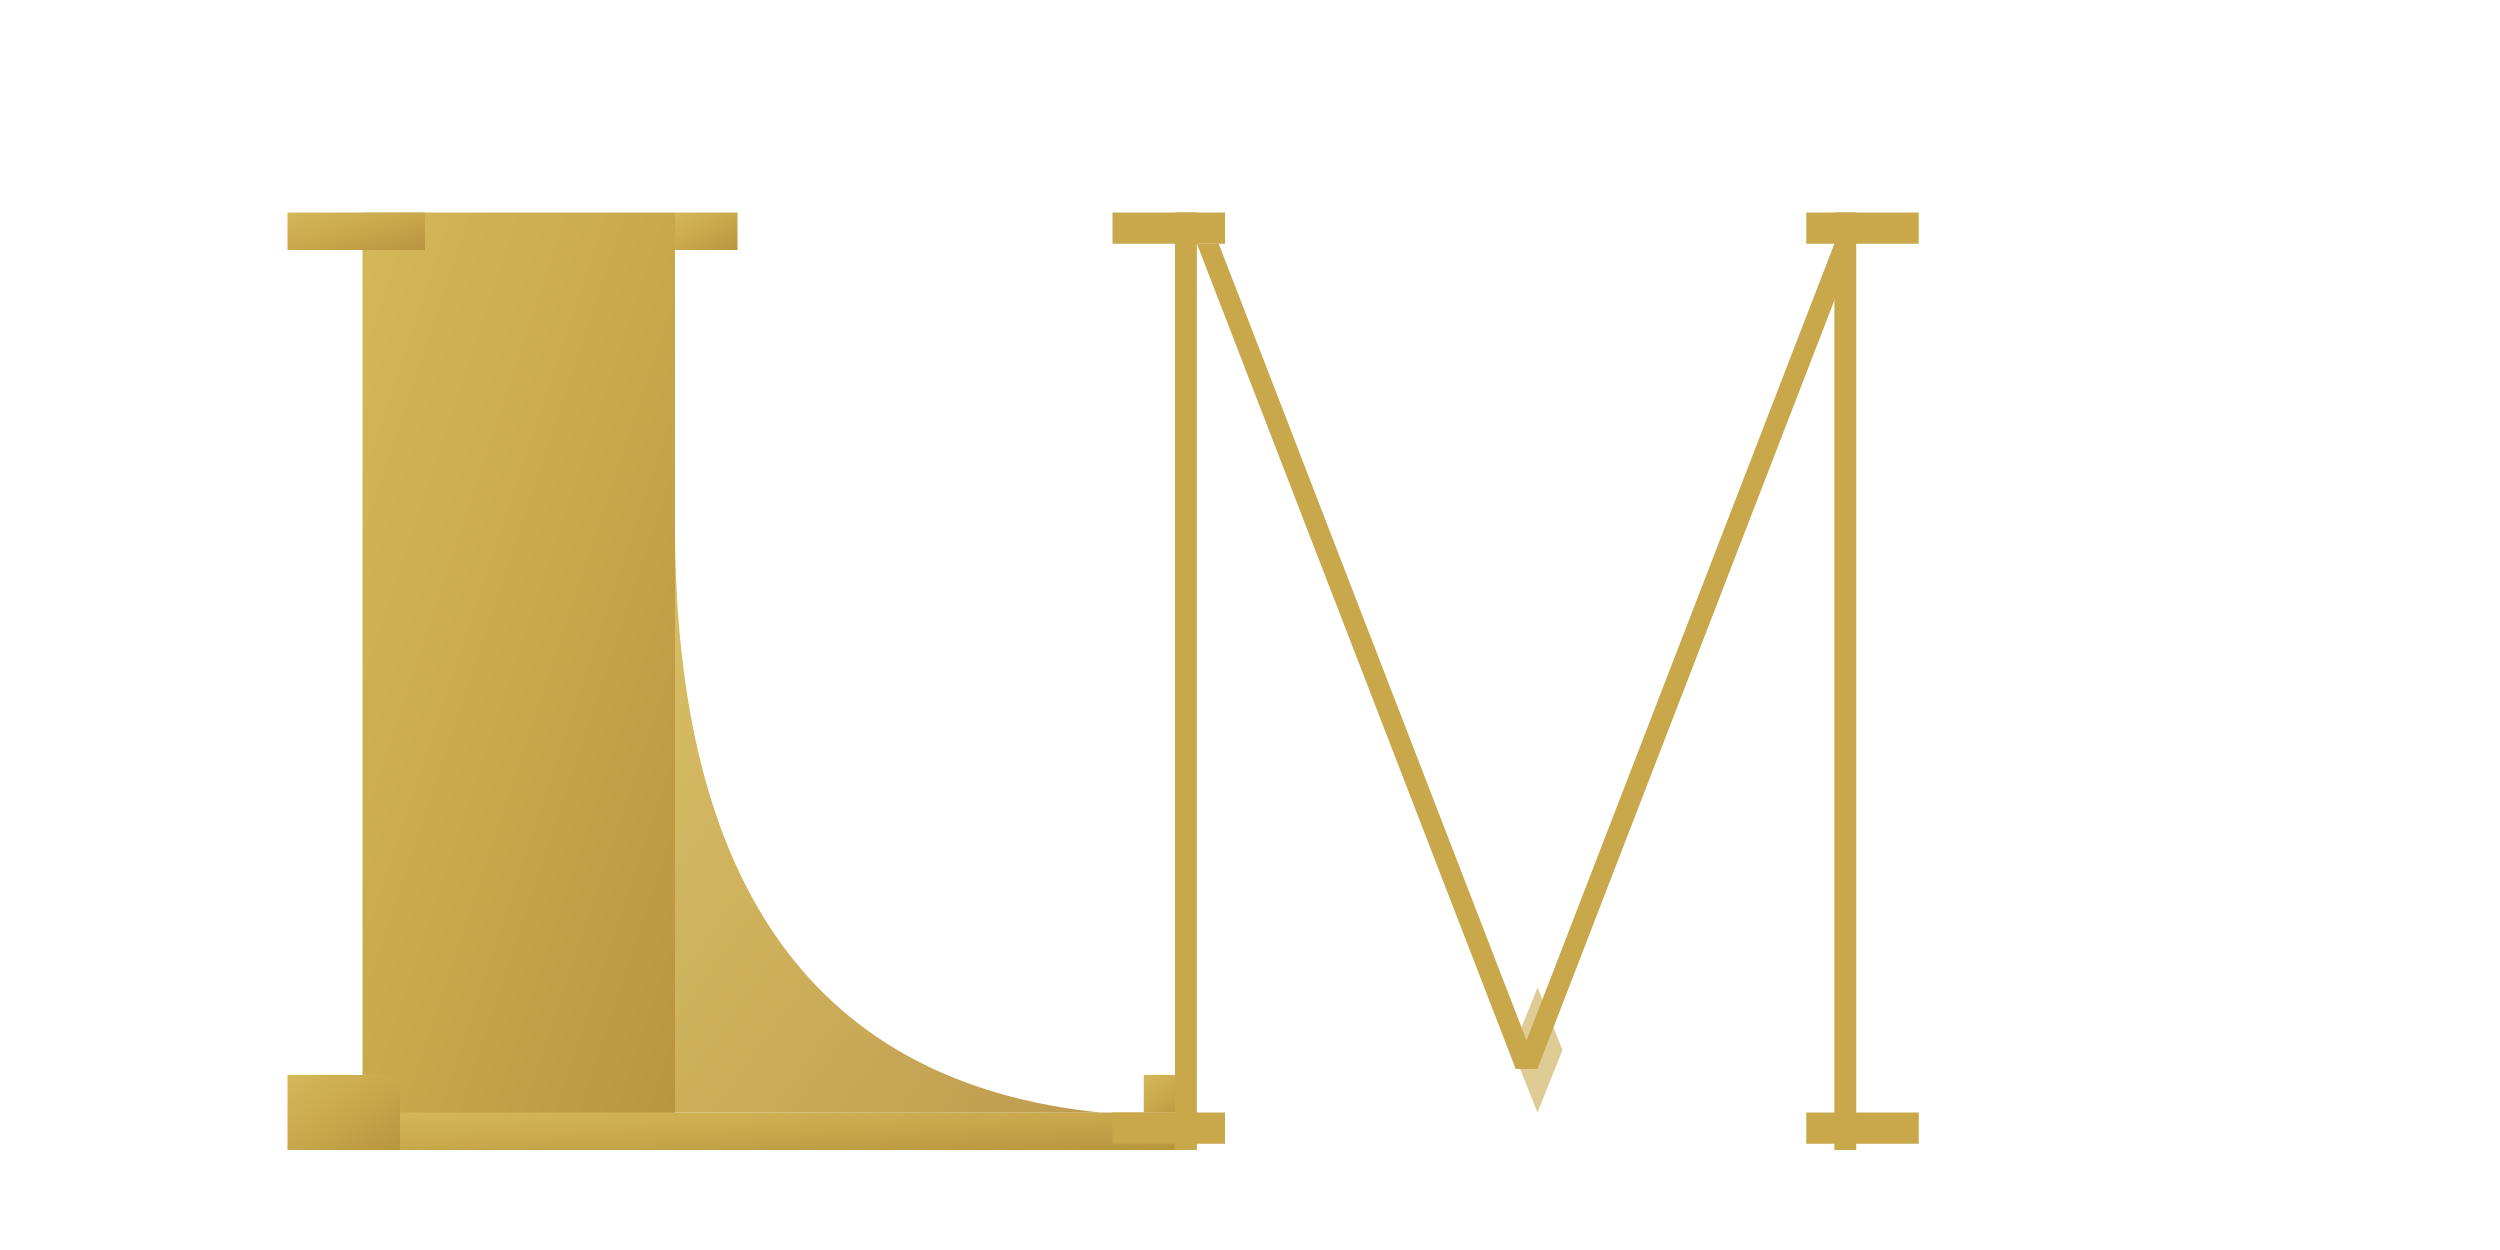
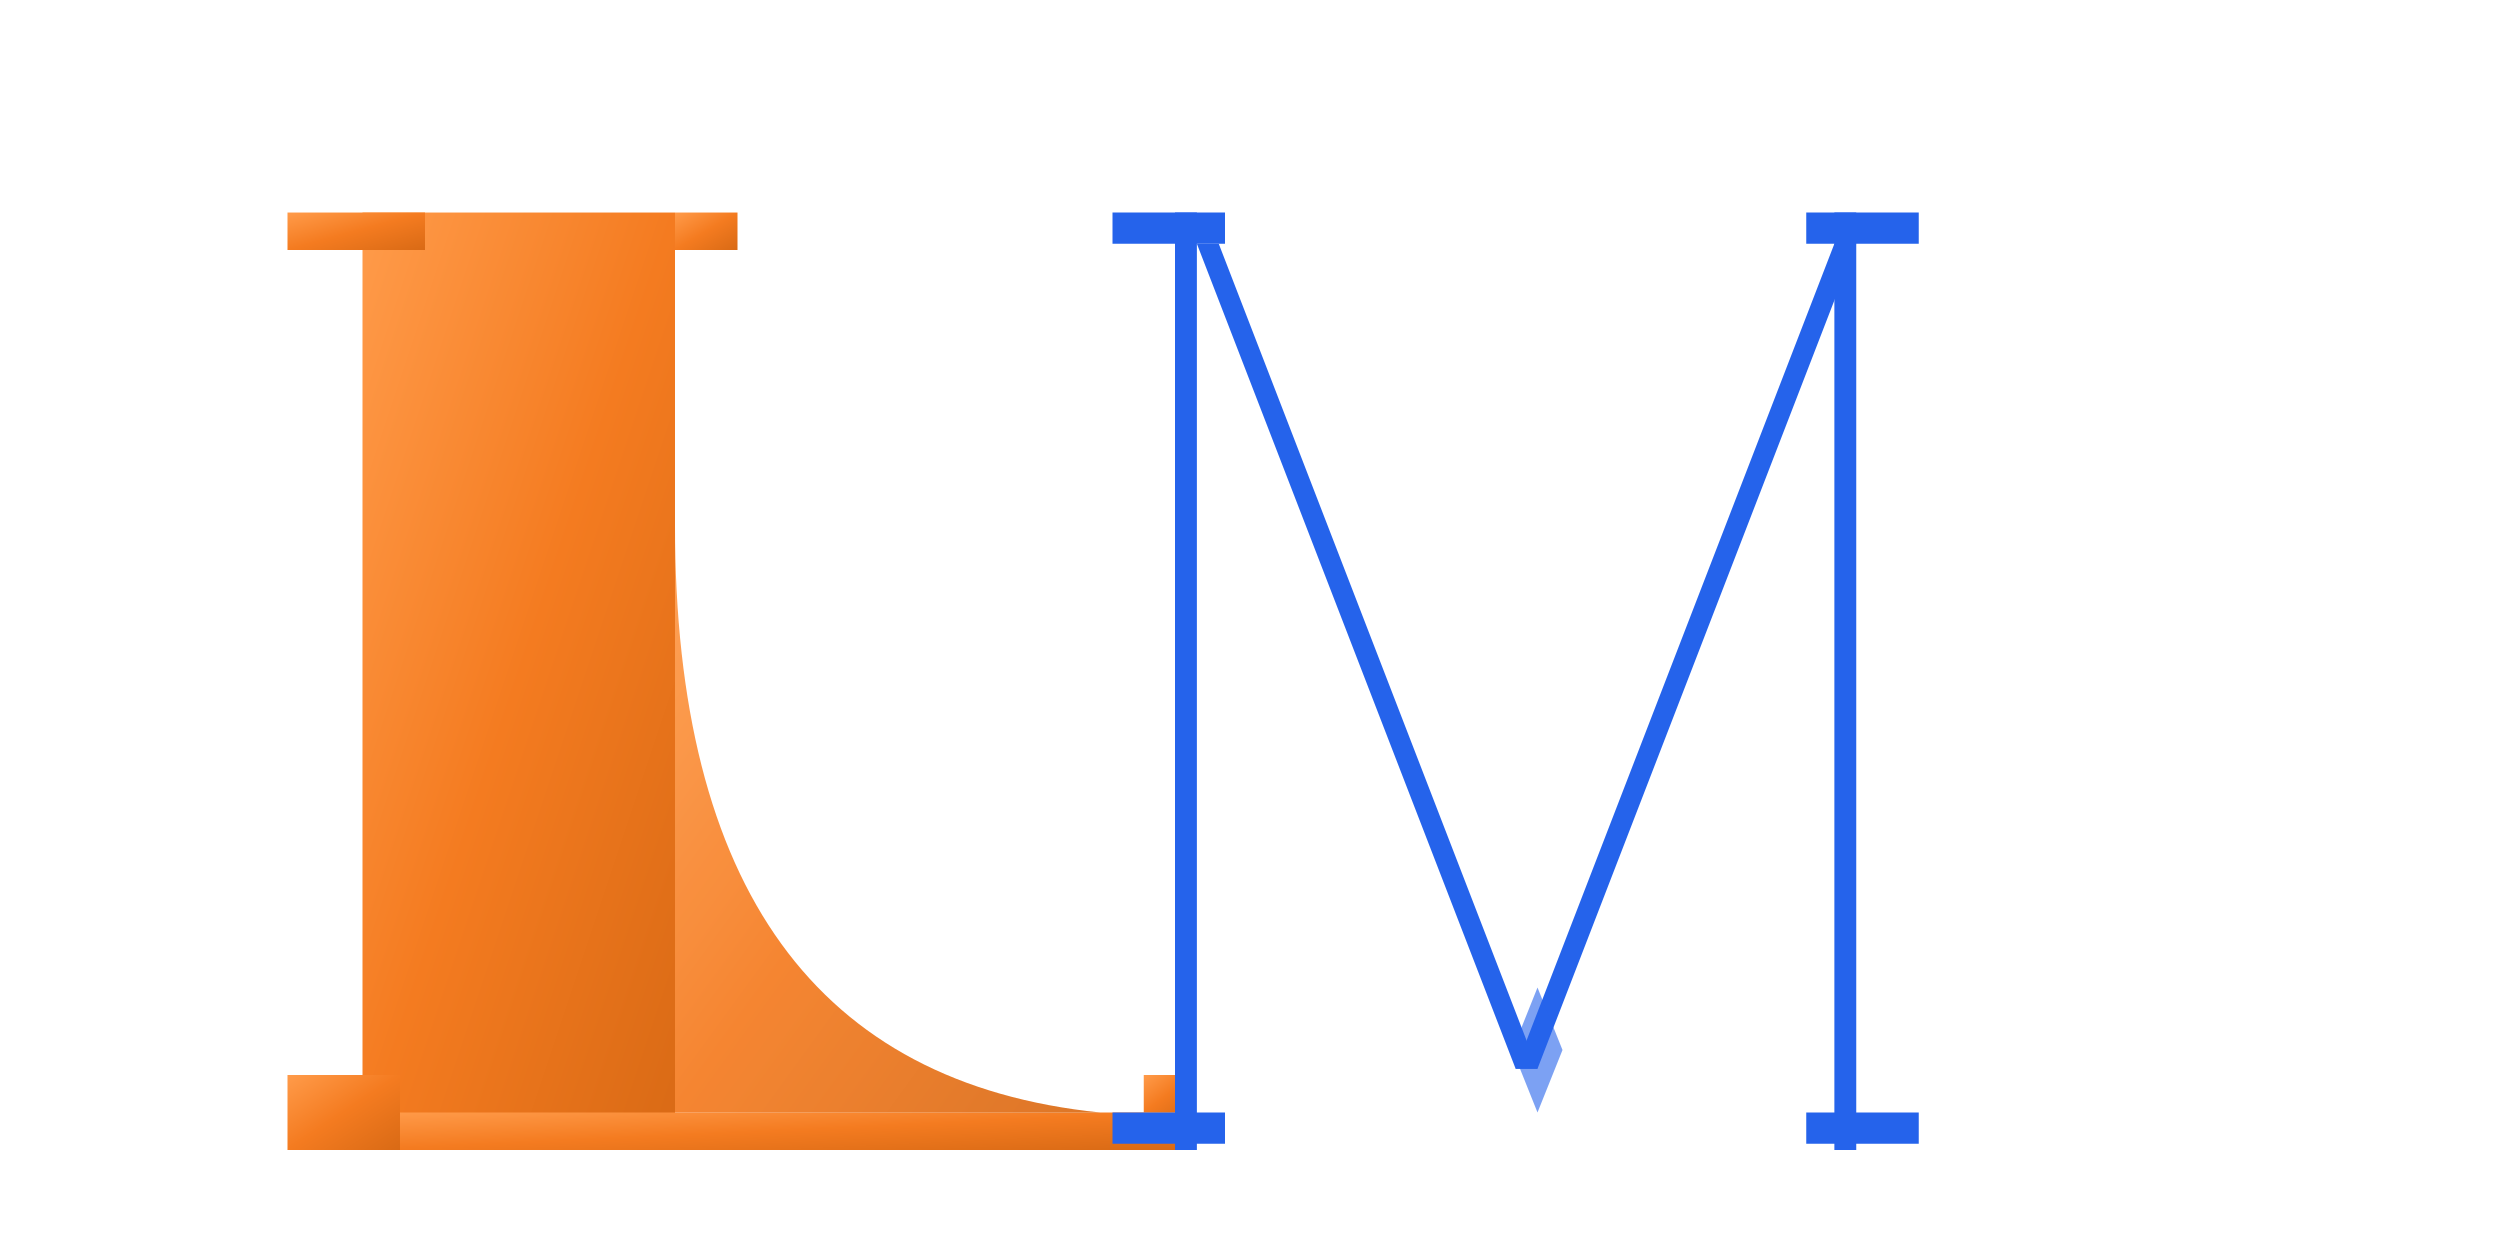
<svg xmlns="http://www.w3.org/2000/svg" viewBox="0 0 400 200">
  <defs>
-     <linearGradient id="goldGrad" x1="0%" y1="0%" x2="100%" y2="100%">
-       <stop offset="0%" stop-color="#D4B85A" />
-       <stop offset="50%" stop-color="#C9A84C" />
-       <stop offset="100%" stop-color="#B8943F" />
+     <linearGradient id="orangeGrad" x1="0%" y1="0%" x2="100%" y2="100%">
+       <stop offset="0%" stop-color="#FF9B4A" />
+       <stop offset="50%" stop-color="#F47B20" />
+       <stop offset="100%" stop-color="#D96A15" />
+     </linearGradient>
+     <linearGradient id="blueGrad" x1="0%" y1="0%" x2="100%" y2="100%">
+       <stop offset="0%" stop-color="#3B82F6" />
+       <stop offset="100%" stop-color="#2563EB" />
    </linearGradient>
    <clipPath id="lCut">
      <path d="         M 0 0 L 300 0 L 300 300 L 0 300 Z         M 52 80 Q 52 145, 95 155 L 52 155 Z       " fill-rule="evenodd" />
    </clipPath>
  </defs>
  <g transform="translate(28, 16)">
    <g clip-path="url(#lCut)">
-       <rect x="30" y="18" width="50" height="150" fill="url(#goldGrad)" />
-       <rect x="18" y="18" width="22" height="6" fill="url(#goldGrad)" />
-       <rect x="80" y="18" width="10" height="6" fill="url(#goldGrad)" />
+       <rect x="30" y="18" width="50" height="150" fill="url(#orangeGrad)" />
+       <rect x="18" y="18" width="22" height="6" fill="url(#orangeGrad)" />
+       <rect x="80" y="18" width="10" height="6" fill="url(#orangeGrad)" />
    </g>
-     <rect x="30" y="162" width="130" height="6" fill="url(#goldGrad)" />
-     <rect x="18" y="156" width="18" height="12" fill="url(#goldGrad)" />
-     <rect x="155" y="156" width="8" height="6" fill="url(#goldGrad)" />
-     <path d="M 80 68 Q 80 155, 148 162 L 80 162 Z" fill="url(#goldGrad)" opacity="0.92" />
-     <rect x="160" y="18" width="3.5" height="150" fill="#C9A84C" />
-     <rect x="150" y="18" width="18" height="5" fill="#C9A84C" />
-     <rect x="150" y="162" width="18" height="5" fill="#C9A84C" />
-     <polygon points="163.5,23 167,23 218,155 214.5,155" fill="#C9A84C" />
-     <polygon points="214.5,155 218,155 269,23 265.5,23" fill="#C9A84C" />
-     <polygon points="214,152 218,162 222,152 218,142" fill="#C9A84C" opacity="0.6" />
-     <rect x="265.5" y="18" width="3.5" height="150" fill="#C9A84C" />
-     <rect x="261" y="18" width="18" height="5" fill="#C9A84C" />
-     <rect x="261" y="162" width="18" height="5" fill="#C9A84C" />
+     <rect x="30" y="162" width="130" height="6" fill="url(#orangeGrad)" />
+     <rect x="18" y="156" width="18" height="12" fill="url(#orangeGrad)" />
+     <rect x="155" y="156" width="8" height="6" fill="url(#orangeGrad)" />
+     <path d="M 80 68 Q 80 155, 148 162 L 80 162 Z" fill="url(#orangeGrad)" opacity="0.92" />
+     <rect x="160" y="18" width="3.5" height="150" fill="#2563EB" />
+     <rect x="150" y="18" width="18" height="5" fill="#2563EB" />
+     <rect x="150" y="162" width="18" height="5" fill="#2563EB" />
+     <polygon points="163.5,23 167,23 218,155 214.5,155" fill="#2563EB" />
+     <polygon points="214.5,155 218,155 269,23 265.5,23" fill="#2563EB" />
+     <polygon points="214,152 218,162 222,152 218,142" fill="#2563EB" opacity="0.6" />
+     <rect x="265.5" y="18" width="3.5" height="150" fill="#2563EB" />
+     <rect x="261" y="18" width="18" height="5" fill="#2563EB" />
+     <rect x="261" y="162" width="18" height="5" fill="#2563EB" />
  </g>
</svg>
